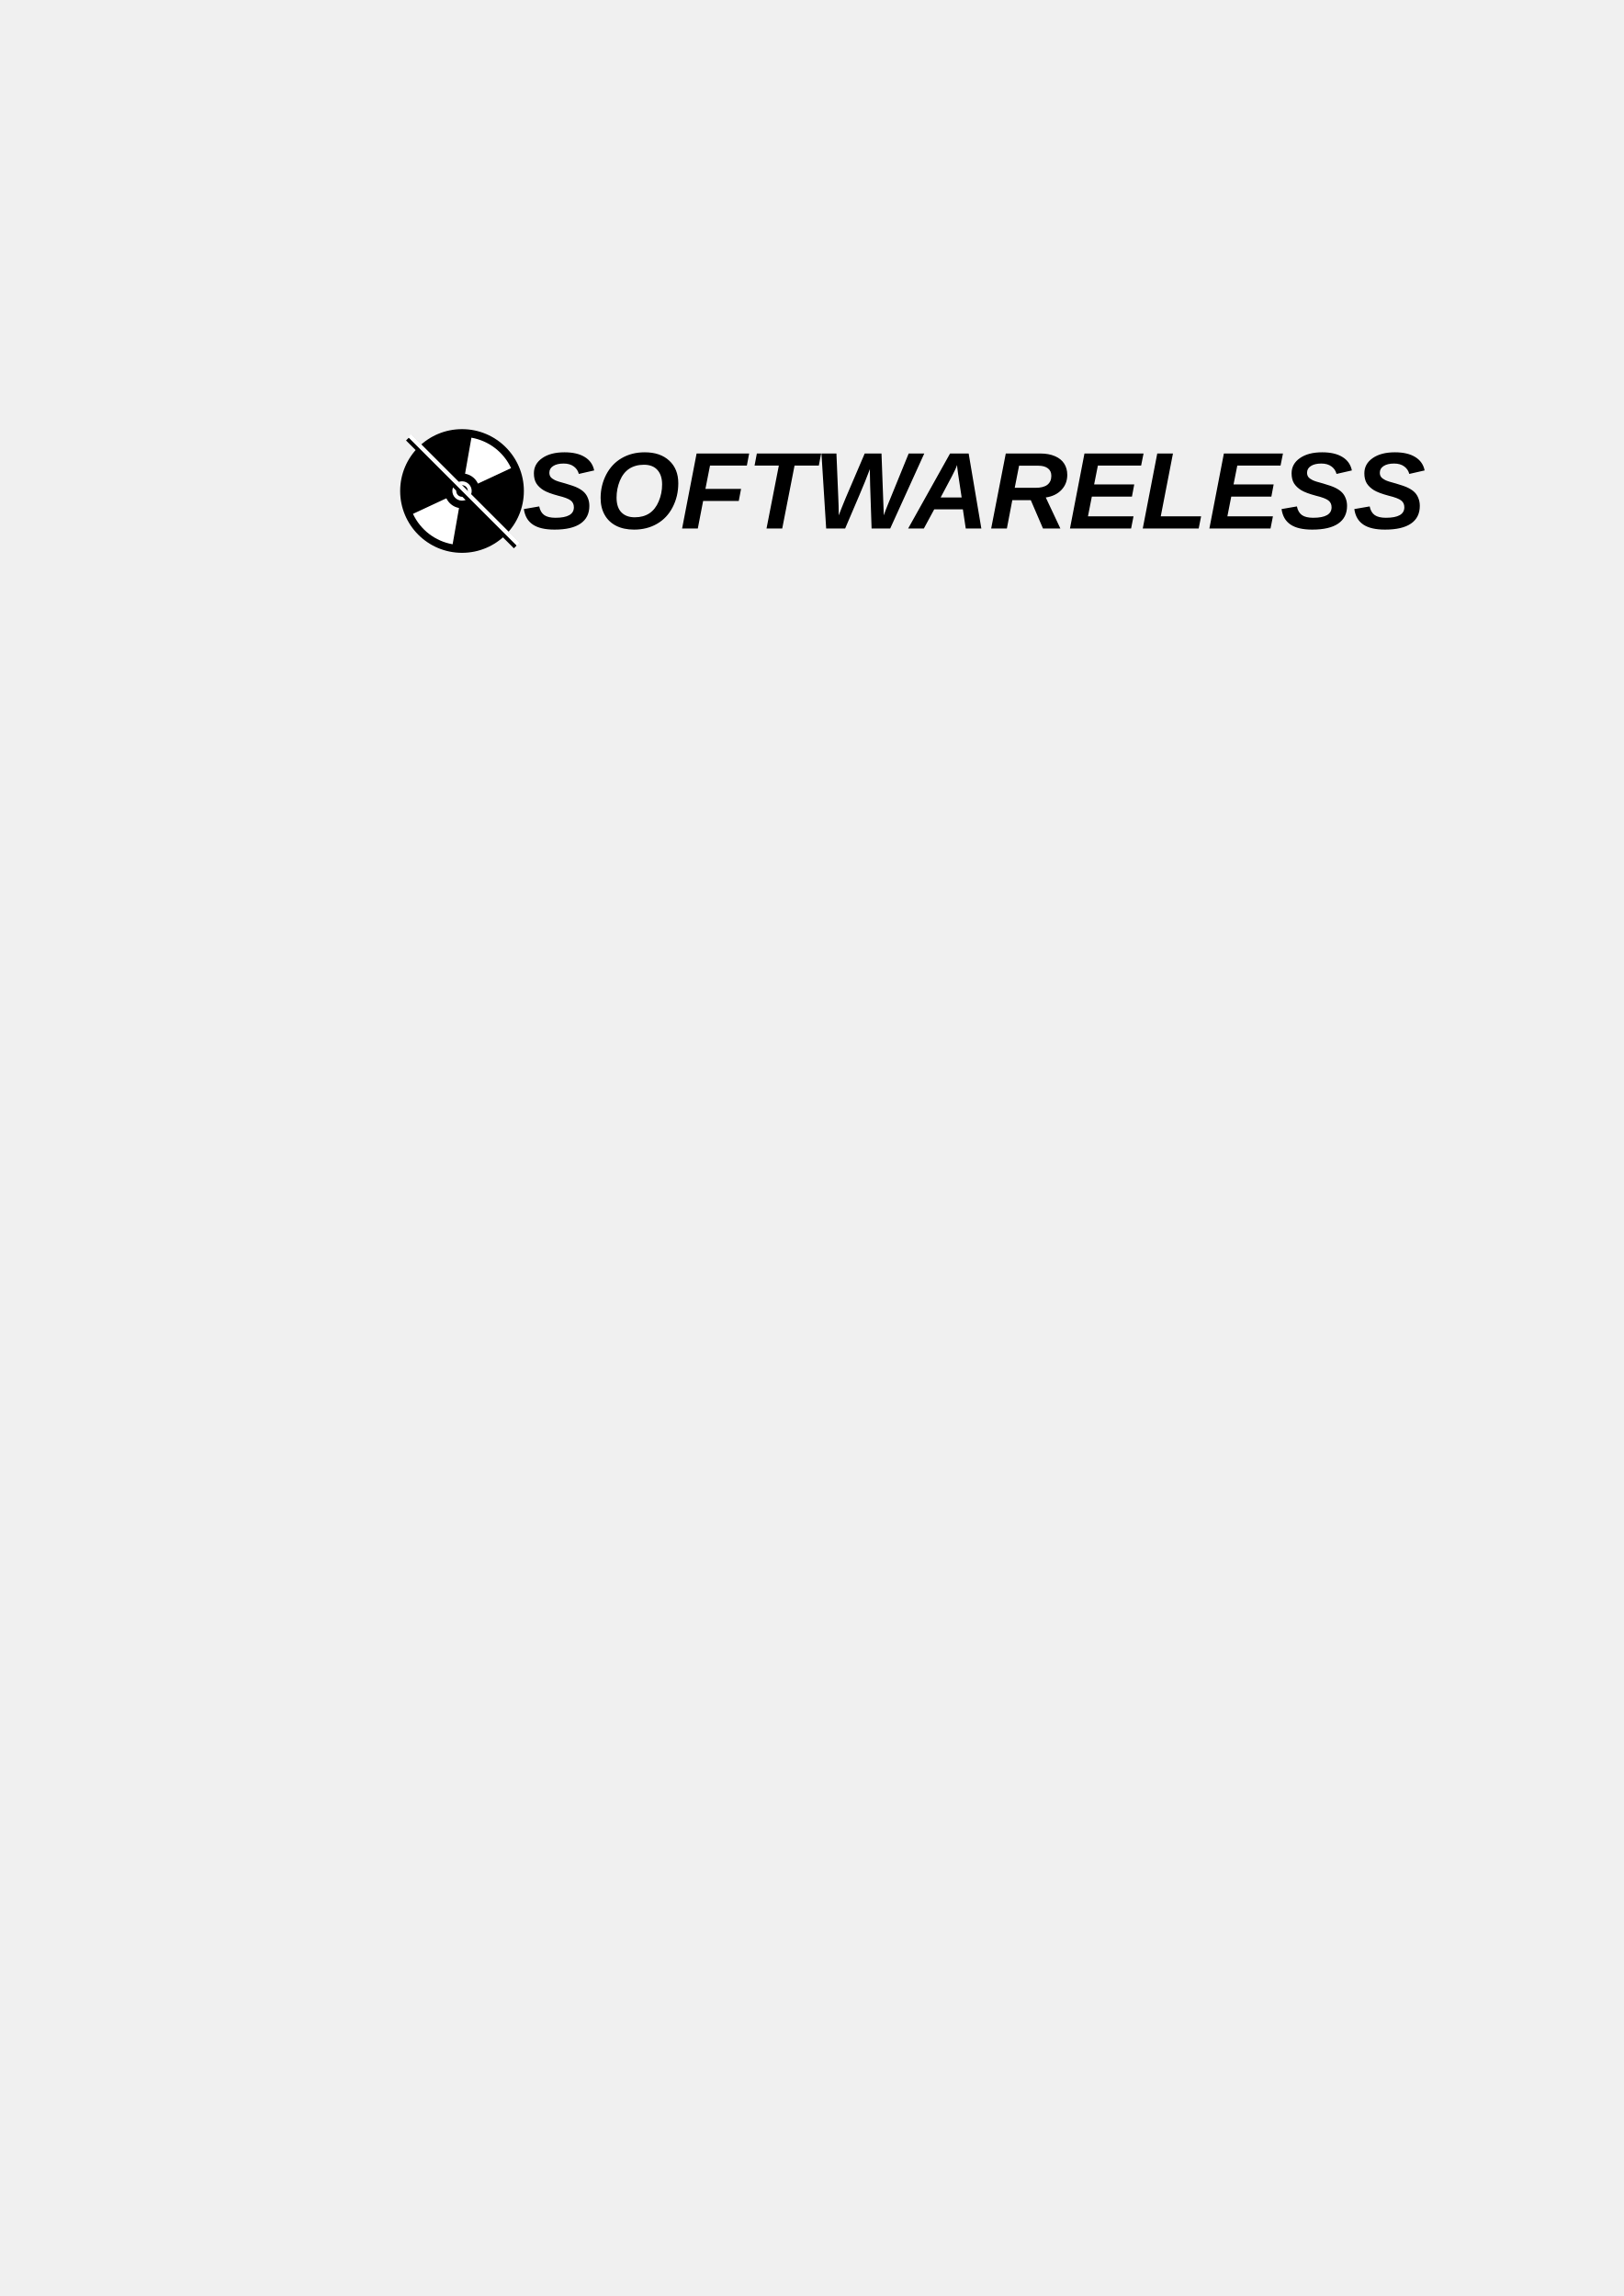
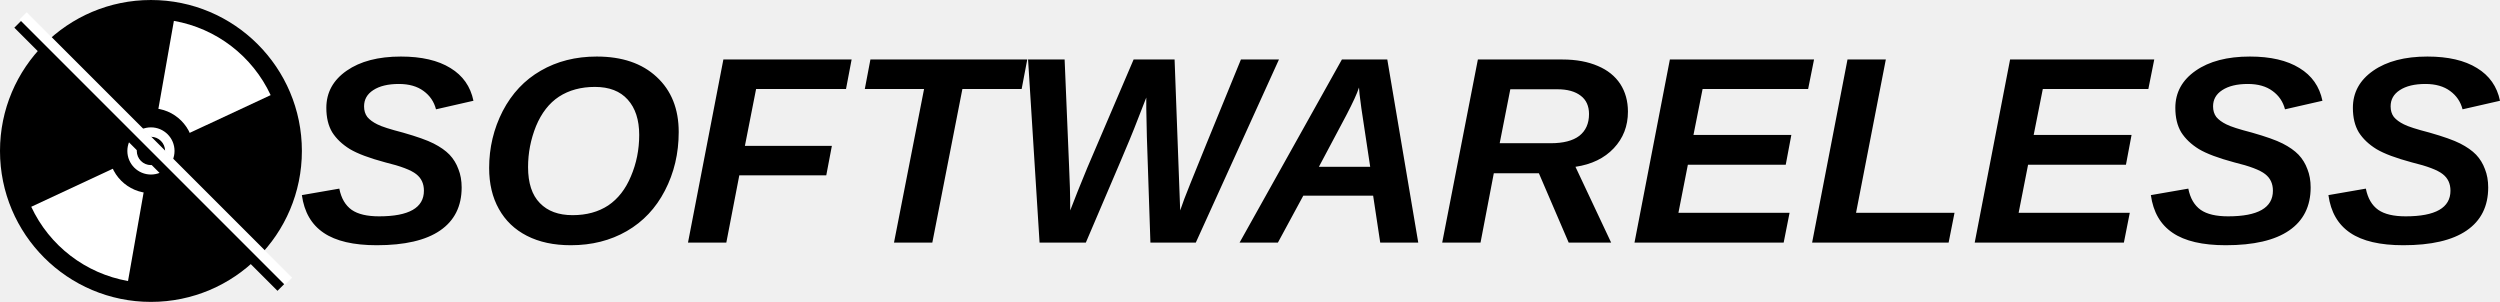
- <svg xmlns="http://www.w3.org/2000/svg" width="210mm" height="297mm" viewBox="0 0 210 297" version="1.1" id="svg5">
+ <svg xmlns="http://www.w3.org/2000/svg" width="132.499mm" height="16mm" viewBox="0 0 132.499 16" version="1.1" id="svg5">
  <defs id="defs2">
    <linearGradient id="linearGradient35475">
      <stop style="stop-color:#000000;stop-opacity:1;" offset="0" id="stop35471" />
      <stop style="stop-color:#000000;stop-opacity:0;" offset="1" id="stop35473" />
    </linearGradient>
    <linearGradient id="linearGradient7399">
      <stop style="stop-color:#000000;stop-opacity:1;" offset="0" id="stop7397" />
    </linearGradient>
    <linearGradient id="linearGradient5383">
      <stop style="stop-color:#000000;stop-opacity:1;" offset="0" id="stop5381" />
    </linearGradient>
    <linearGradient id="linearGradient2693">
      <stop style="stop-color:#000000;stop-opacity:1;" offset="0" id="stop2691" />
    </linearGradient>
  </defs>
-   <g id="layer1">
+   <g id="layer1" transform="translate(-51.75516,-55.51088)">
    <circle style="fill:#000000;stroke-width:0.533;stroke-miterlimit:4;stroke-dasharray:none" id="path481" cx="59.755" cy="63.511" r="8" />
    <path style="fill:#ffffff;stroke-width:0.219" id="path481-6" d="m 60.971,56.617 a 7,7 0 0 1 5.129,3.935 l -6.344,2.958 z" />
    <path style="fill:#ffffff;stroke-width:0.219" id="path481-6-4" d="m 58.54,70.405 a 7,7 0 0 1 -5.129,-3.935 l 6.344,-2.958 z" />
    <circle style="fill:#000000;fill-rule:evenodd;stroke-width:0.643;stroke-miterlimit:4;stroke-dasharray:none" id="path31-6-5" cx="59.769" cy="63.497" r="2.25" />
    <circle style="fill:#ffffff;fill-rule:evenodd;stroke-width:0.185" id="path31-6" cx="59.755" cy="63.511" r="1.25" />
    <circle style="fill:#000000;fill-rule:evenodd;stroke-width:0.111" id="path31" cx="59.755" cy="63.511" r="0.75" />
    <text xml:space="preserve" style="font-size:14.111px;line-height:1.25;font-family:'Liberation Sans';-inkscape-font-specification:'Liberation Sans';stroke-width:0.265" x="67.583" y="68.368" id="text19736">
      <tspan id="tspan19734" style="font-style:italic;font-variant:normal;font-weight:bold;font-stretch:normal;font-family:'Liberation Sans';-inkscape-font-specification:'Liberation Sans Bold Italic';stroke-width:0.265" x="67.583" y="68.368">SOFTWARELESS</tspan>
    </text>
    <rect style="fill:#000000;fill-opacity:1;fill-rule:evenodd;stroke:none;stroke-width:0.082;stroke-miterlimit:4;stroke-dasharray:none;stroke-opacity:1" id="rect36005-1" width="19.724" height="1" x="77.423" y="2.156" transform="rotate(45)" />
    <rect style="opacity:1;fill:#ffffff;fill-opacity:1;fill-rule:evenodd;stroke:none;stroke-width:0.058;stroke-miterlimit:4;stroke-dasharray:none;stroke-opacity:1" id="rect36005" width="19.893" height="0.544" x="77.309" y="2.112" transform="rotate(45)" rx="0.024" ry="0.024" />
  </g>
-   <g id="layer2" />
+   <g id="layer2" transform="translate(-51.75516,-55.51088)" />
</svg>
